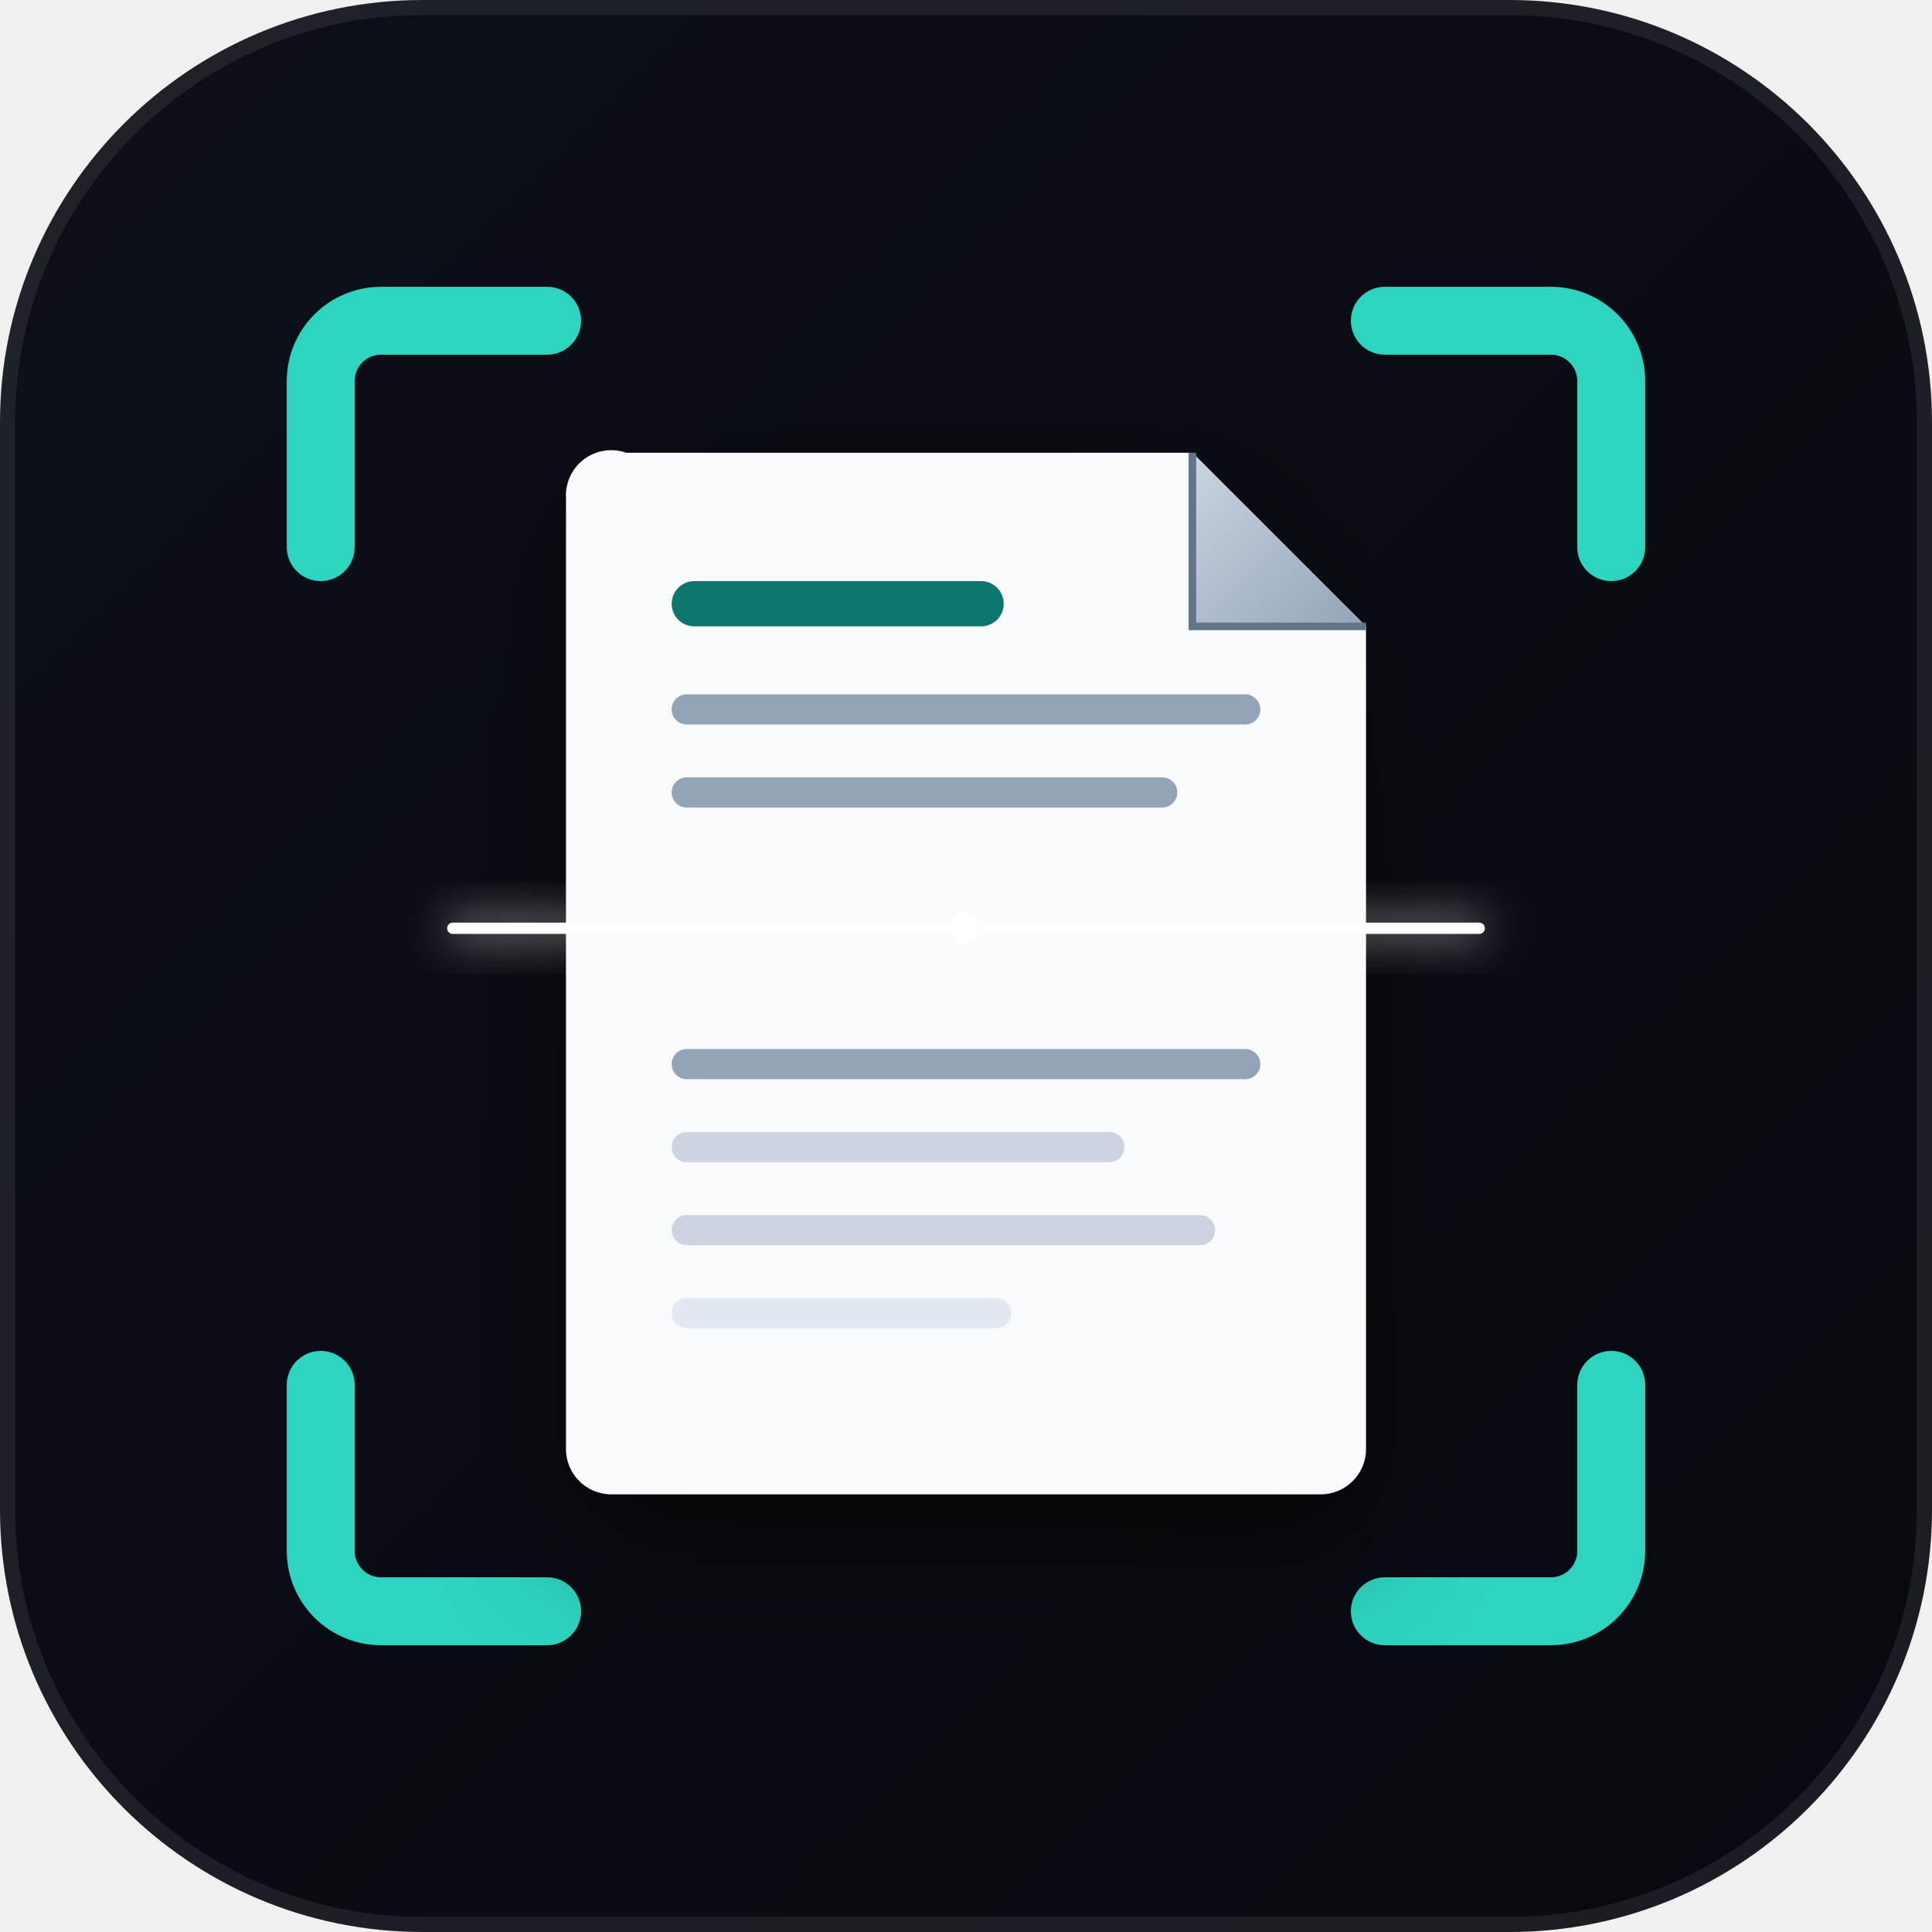
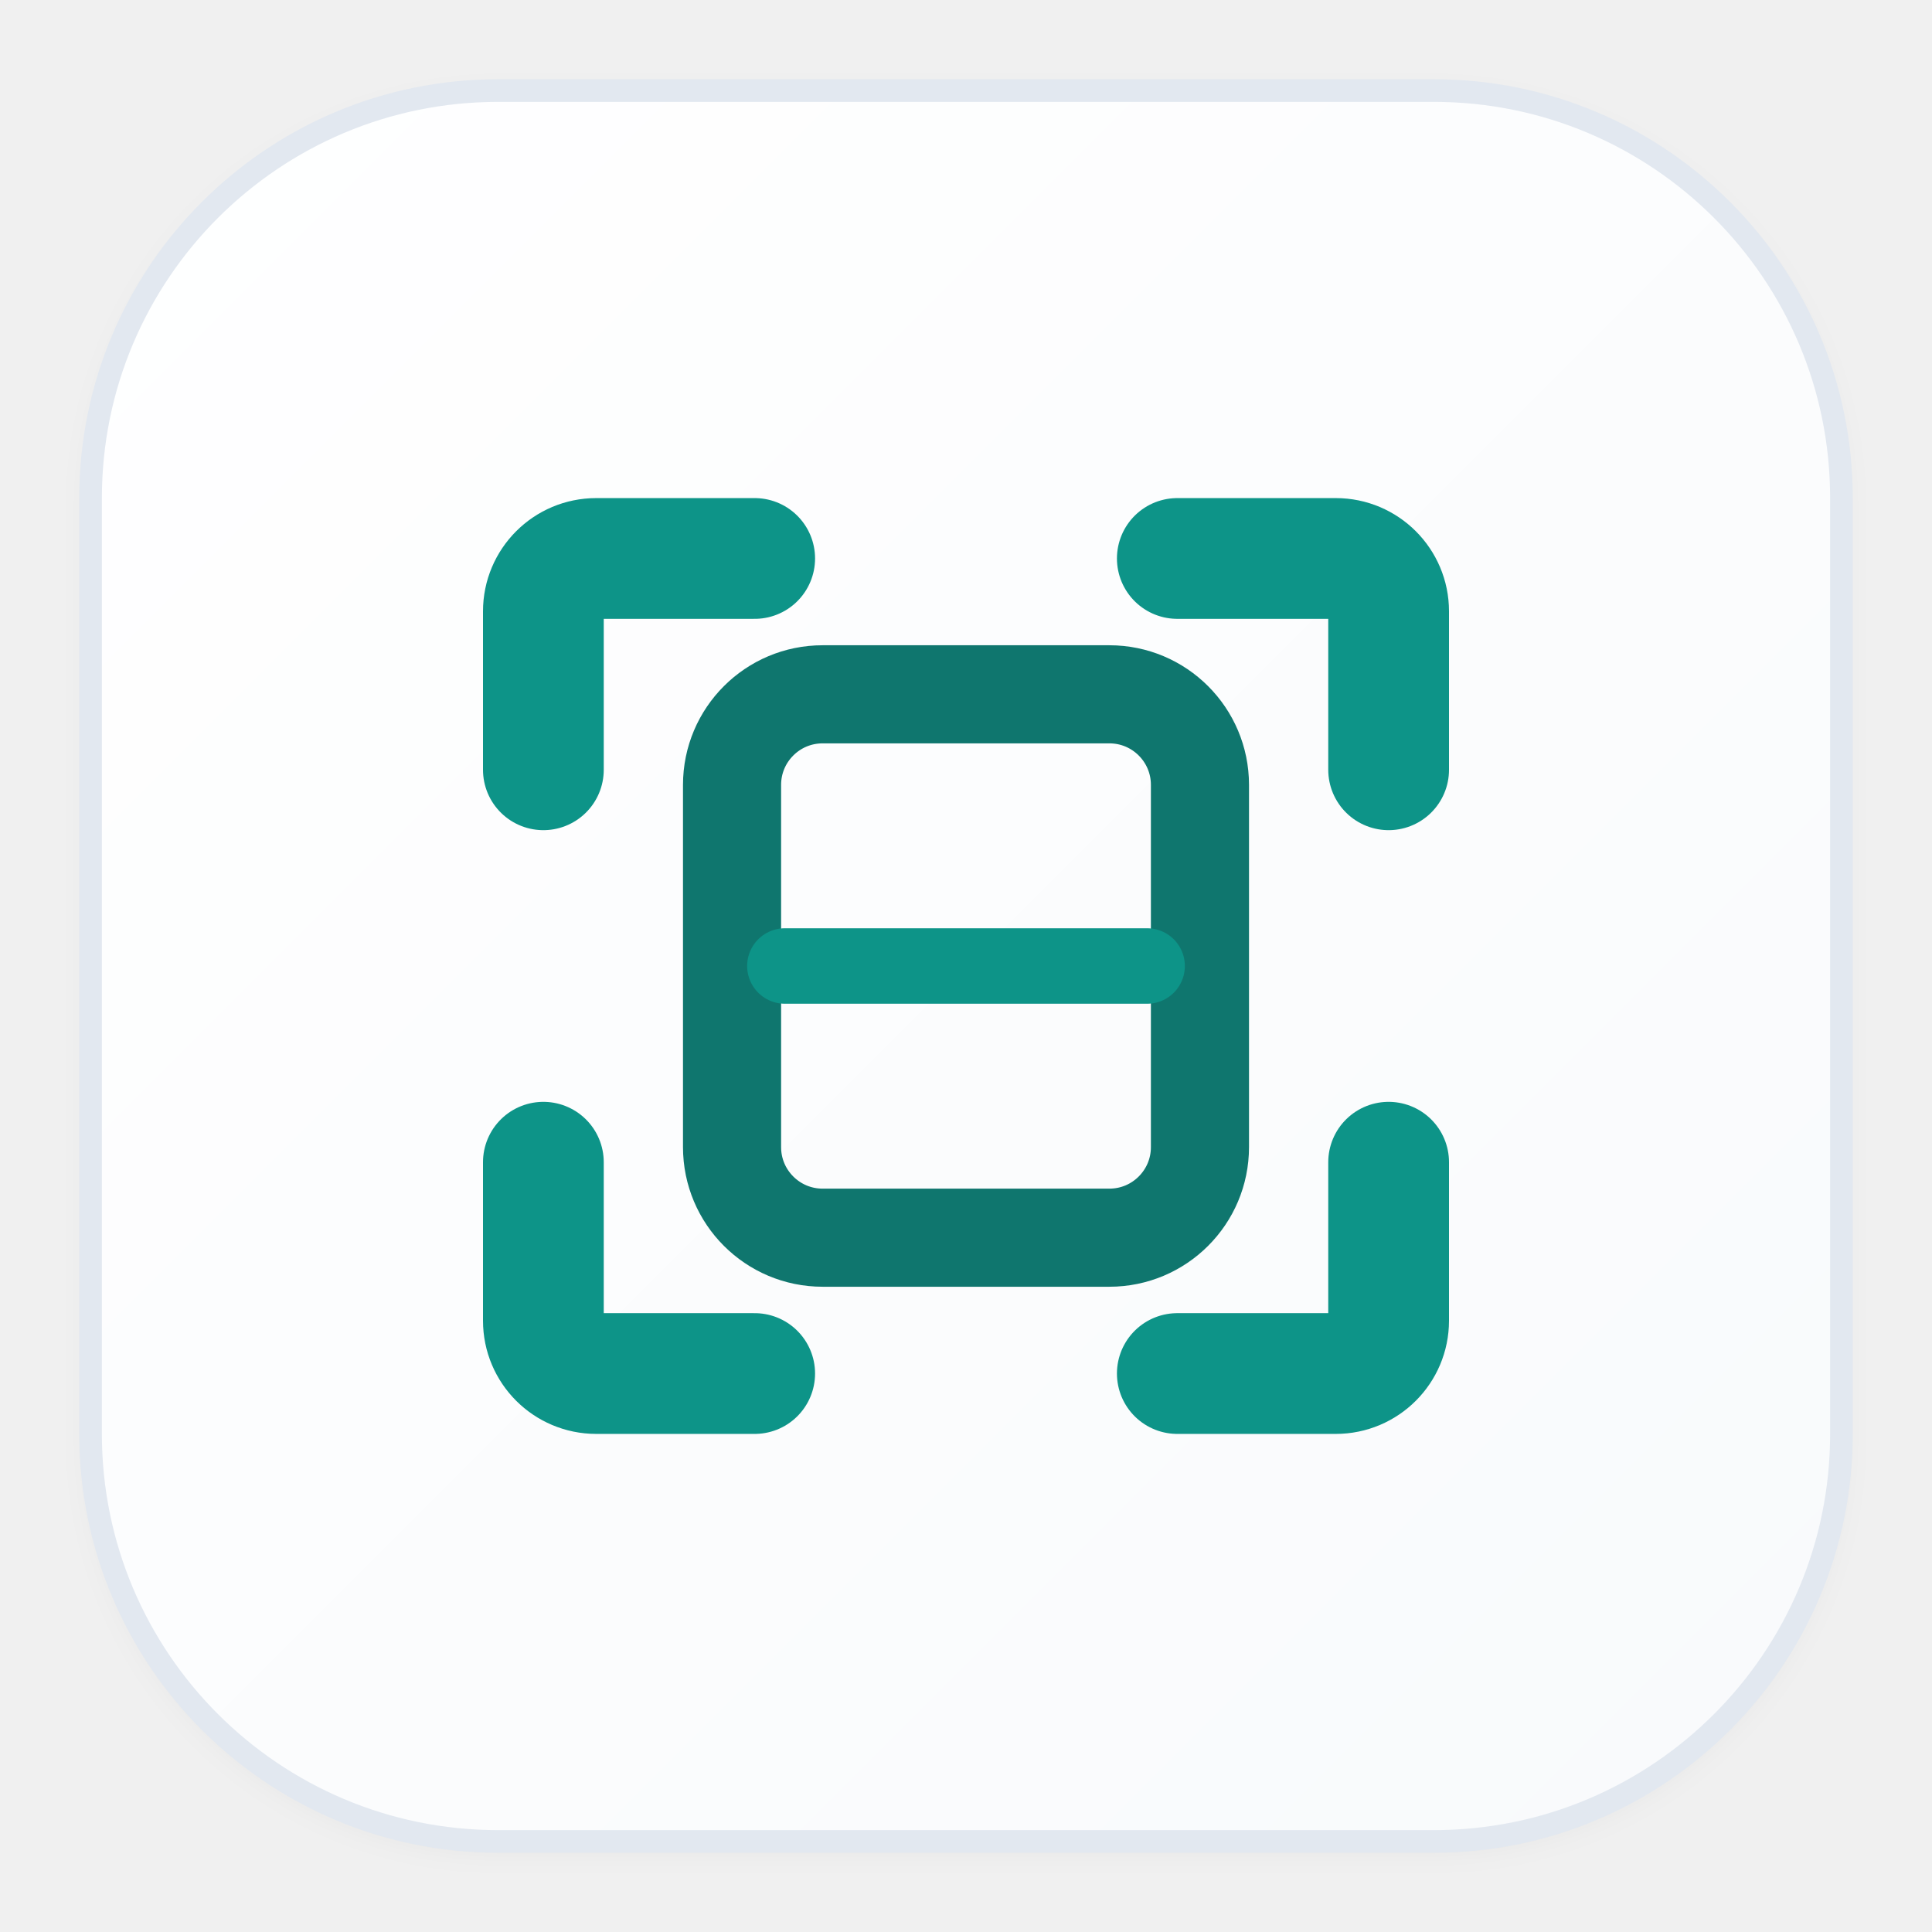
<svg xmlns="http://www.w3.org/2000/svg" viewBox="0 0 512 512" width="100%" height="100%">
  <defs>
-     <linearGradient id="bgGrad" x1="0%" y1="0%" x2="100%" y2="100%">
-       <stop offset="0%" stop-color="#0c1017" />
-       <stop offset="100%" stop-color="#070a0f" />
+     <linearGradient id="cardGrad" x1="0%" y1="0%" x2="100%" y2="100%">
+       <stop offset="0%" stop-color="#ffffff" />
+       <stop offset="100%" stop-color="#f8fafc" />
    </linearGradient>
-     <linearGradient id="laserGrad" x1="0%" y1="0%" x2="100%" y2="0%">
-       <stop offset="0%" stop-color="#06b6d4" stop-opacity="0" />
-       <stop offset="25%" stop-color="#06b6d4" stop-opacity="0.8" />
-       <stop offset="50%" stop-color="#2dd4bf" />
-       <stop offset="75%" stop-color="#06b6d4" stop-opacity="0.8" />
-       <stop offset="100%" stop-color="#06b6d4" stop-opacity="0" />
-     </linearGradient>
-     <linearGradient id="foldGrad" x1="0%" y1="0%" x2="100%" y2="100%">
-       <stop offset="0%" stop-color="#cbd5e1" />
-       <stop offset="100%" stop-color="#94a3b8" />
-     </linearGradient>
-     <filter id="laserGlow" x="-20%" y="-100%" width="140%" height="300%">
-       <feGaussianBlur stdDeviation="6" result="blur" />
-       <feMerge>
-         <feMergeNode in="blur" />
-         <feMergeNode in="SourceGraphic" />
-       </feMerge>
-     </filter>
-     <filter id="sheetShadow" x="-20%" y="-20%" width="140%" height="140%">
-       <feDropShadow dx="0" dy="12" stdDeviation="16" flood-color="#000000" flood-opacity="0.6" />
+     <filter id="softShadow" x="-10%" y="-10%" width="120%" height="125%">
+       <feDropShadow dx="0" dy="10" stdDeviation="16" flood-color="#000000" flood-opacity="0.10" />
+       <feDropShadow dx="0" dy="2" stdDeviation="4" flood-color="#000000" flood-opacity="0.05" />
    </filter>
  </defs>
-   <rect width="512" height="512" rx="112" fill="url(#bgGrad)" />
-   <rect x="2" y="2" width="508" height="508" rx="110" fill="none" stroke="rgba(255,255,255,0.08)" stroke-width="4" />
-   <g stroke="#2dd4bf" stroke-width="18" stroke-linecap="round" stroke-linejoin="round" fill="none">
-     <path d="M 85 145 L 85 101 A 16 16 0 0 1 101 85 L 145 85" />
-     <path d="M 367 85 L 411 85 A 16 16 0 0 1 427 101 L 427 145" />
-     <path d="M 85 367 L 85 411 A 16 16 0 0 0 101 427 L 145 427" />
-     <path d="M 367 427 L 411 427 A 16 16 0 0 0 427 411 L 427 367" />
+   <rect x="24" y="24" width="464" height="464" rx="108" fill="url(#cardGrad)" filter="url(#softShadow)" />
+   <rect x="24" y="24" width="464" height="464" rx="108" fill="none" stroke="#e2e8f0" stroke-width="6" />
+   <g stroke="#0d9488" stroke-width="32" stroke-linecap="round" stroke-linejoin="round" fill="none">
+     <path d="M 144 204 L 144 162 A 14 14 0 0 1 158 148 L 200 148" />
+     <path d="M 312 148 L 354 148 A 14 14 0 0 1 368 162 L 368 204" />
+     <path d="M 144 308 L 144 350 A 14 14 0 0 0 158 364 L 200 364" />
+     <path d="M 312 364 L 354 364 A 14 14 0 0 0 368 350 L 368 308" />
  </g>
-   <g filter="url(#sheetShadow)">
-     <path d="M 166 120               L 316 120               L 362 166               L 362 384               A 12 12 0 0 1 350 396               L 162 396               A 12 12 0 0 1 150 384               L 150 132               A 12 12 0 0 1 166 120 Z" fill="#f8fafc" />
-     <path d="M 316 120 L 316 166 L 362 166 Z" fill="url(#foldGrad)" />
-     <path d="M 316 120 L 316 166 L 362 166" fill="none" stroke="#64748b" stroke-width="2" />
-     <rect x="178" y="154" width="88" height="12" rx="6" fill="#0f766e" />
-     <rect x="178" y="184" width="156" height="8" rx="4" fill="#94a3b8" />
-     <rect x="178" y="206" width="134" height="8" rx="4" fill="#94a3b8" />
-     <rect x="178" y="278" width="156" height="8" rx="4" fill="#94a3b8" />
-     <rect x="178" y="300" width="120" height="8" rx="4" fill="#cbd5e1" />
-     <rect x="178" y="322" width="144" height="8" rx="4" fill="#cbd5e1" />
-     <rect x="178" y="344" width="90" height="8" rx="4" fill="#e2e8f0" />
-   </g>
-   <g filter="url(#laserGlow)">
-     <line x1="75" y1="246" x2="437" y2="246" stroke="url(#laserGrad)" stroke-width="10" stroke-linecap="round" />
-     <line x1="120" y1="246" x2="392" y2="246" stroke="#ffffff" stroke-width="3" stroke-linecap="round" />
-     <circle cx="256" cy="246" r="4" fill="#ffffff" />
-   </g>
+   <rect x="194" y="184" width="124" height="144" rx="24" fill="none" stroke="#0f766e" stroke-width="26" />
+   <line x1="208" y1="256" x2="304" y2="256" stroke="#0d9488" stroke-width="20" stroke-linecap="round" />
</svg>
